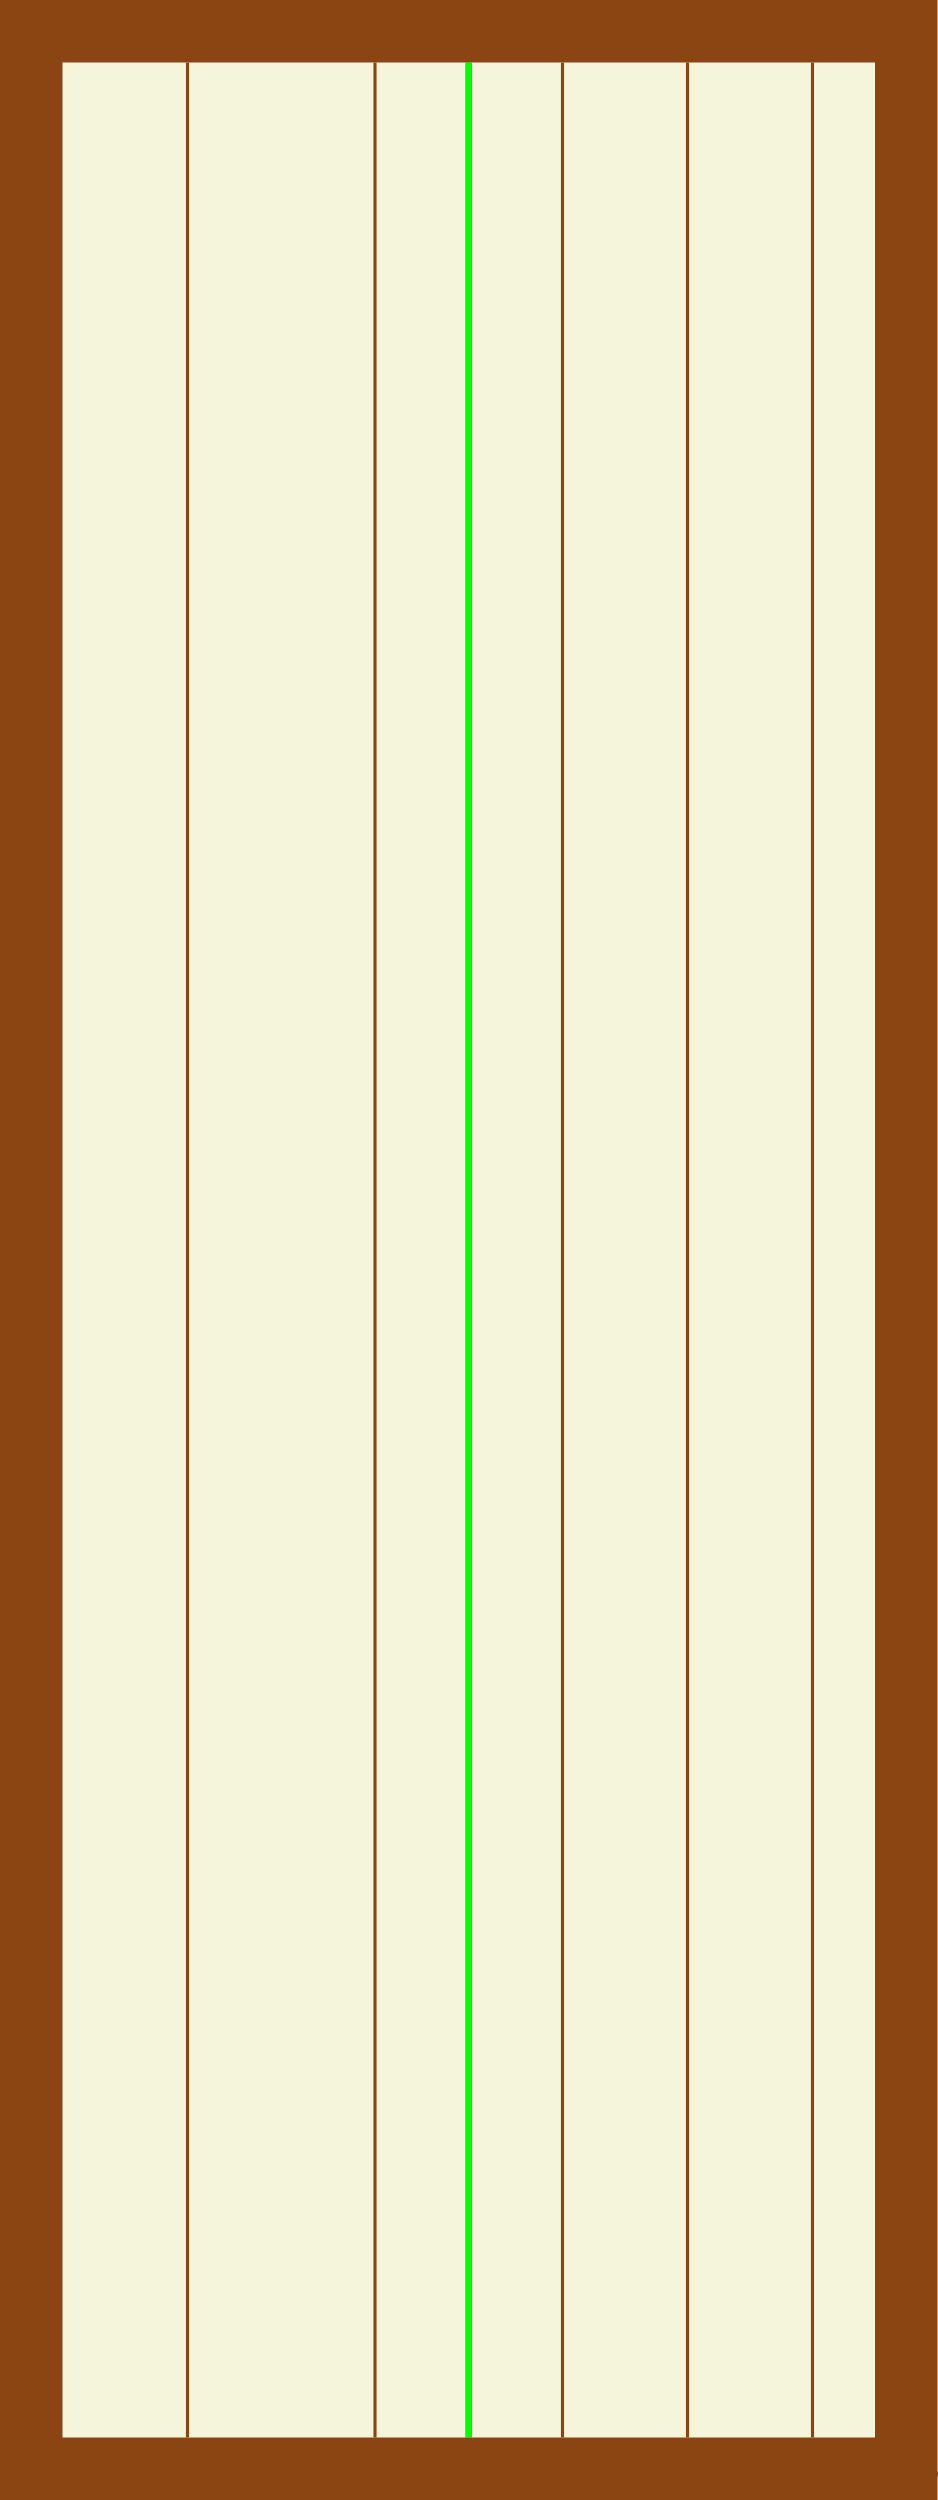
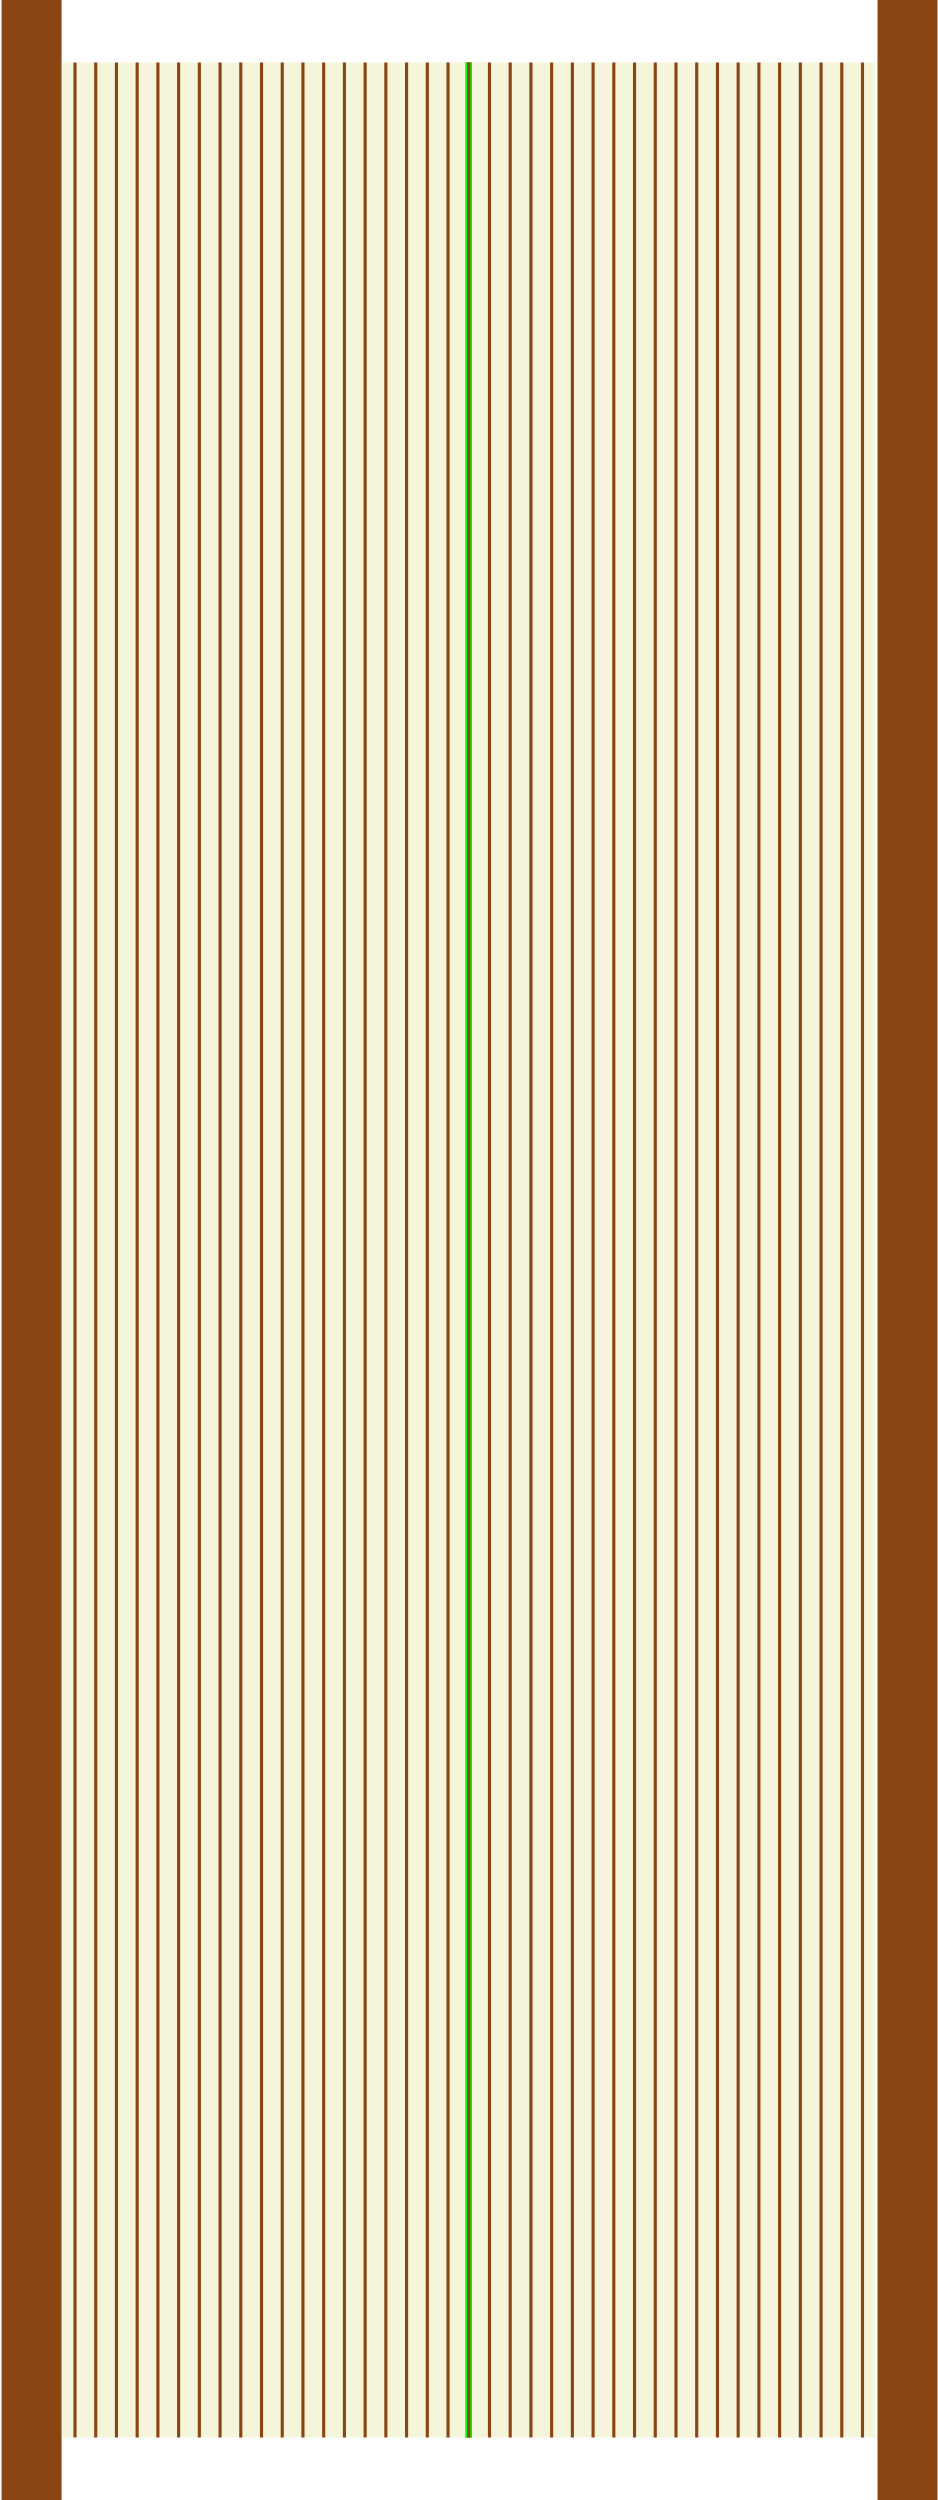
- <svg xmlns="http://www.w3.org/2000/svg" viewBox="0 0 300 800">
-   <rect width="300" height="800" fill="#8B4513" />
-   <rect x="20" y="20" width="260" height="760" fill="#F5F5DC" />
+ <svg xmlns="http://www.w3.org/2000/svg" viewBox="0 0 300 800" version="1.1" id="svg100">
+   <defs id="defs104" />
+   <rect width="19.192" height="800" fill="#8b4513" id="rect70" x="0.505" y="0" style="stroke-width:0.253" />
+   <rect x="20" y="20" width="260" height="760" fill="#F5F5DC" id="rect72" />
  <g id="pages">
    
    </g>
-   <g id="book-markers">
-     <line x1="60" y1="20" x2="60" y2="780" stroke="#8B4513" stroke-width="1" />
-     <text x="62" y="795" fill="#8B4513" font-size="12">Genesis</text>
-     <line x1="120" y1="20" x2="120" y2="780" stroke="#8B4513" stroke-width="1" />
-     <text x="122" y="795" fill="#8B4513" font-size="12">Joshua</text>
-     <line x1="180" y1="20" x2="180" y2="780" stroke="#8B4513" stroke-width="1" />
-     <text x="182" y="795" fill="#8B4513" font-size="12">Psalms</text>
-     <line x1="220" y1="20" x2="220" y2="780" stroke="#8B4513" stroke-width="1" />
-     <text x="222" y="795" fill="#8B4513" font-size="12">Isaiah</text>
-     <line x1="260" y1="20" x2="260" y2="780" stroke="#8B4513" stroke-width="1" />
-     <text x="262" y="795" fill="#8B4513" font-size="12">Matthew</text>
-   </g>
+   <line x1="30.632" y1="20" x2="30.632" y2="780" stroke="#8b4513" stroke-width="1" id="line77" />
+   <line x1="130.105" y1="20" x2="130.105" y2="780" stroke="#8b4513" stroke-width="1" id="line81" />
+   <line x1="136.737" y1="20" x2="136.737" y2="780" stroke="#8b4513" stroke-width="1" id="line85" />
+   <line x1="269.368" y1="20" x2="269.368" y2="780" stroke="#8b4513" stroke-width="1" id="line89" />
+   <line x1="276" y1="20" x2="276" y2="780" stroke="#8b4513" stroke-width="1" id="line93" />
  <line id="position-marker" x1="150" x2="150" y1="20" y2="780" stroke="#FF0000" stroke-width="2" />
  <line id="ans-position-marker" x1="150" x2="150" y1="20" y2="780" stroke="#00FF00" stroke-width="2" />
+   <rect width="19.192" height="800" fill="#8b4513" id="rect451" x="280.808" y="0" style="stroke-width:0.253" />
+   <line x1="37.263" y1="20" x2="37.263" y2="780" stroke="#8b4513" stroke-width="1" id="line468" />
+   <line x1="43.895" y1="20" x2="43.895" y2="780" stroke="#8b4513" stroke-width="1" id="line470" />
+   <line x1="50.526" y1="20" x2="50.526" y2="780" stroke="#8b4513" stroke-width="1" id="line472" />
+   <line x1="57.158" y1="20" x2="57.158" y2="780" stroke="#8b4513" stroke-width="1" id="line474" />
+   <line x1="63.789" y1="20" x2="63.789" y2="780" stroke="#8b4513" stroke-width="1" id="line476" />
+   <line x1="70.421" y1="20" x2="70.421" y2="780" stroke="#8b4513" stroke-width="1" id="line478" />
+   <line x1="77.053" y1="20" x2="77.053" y2="780" stroke="#8b4513" stroke-width="1" id="line480" />
+   <line x1="83.684" y1="20" x2="83.684" y2="780" stroke="#8b4513" stroke-width="1" id="line482" />
+   <line x1="90.316" y1="20" x2="90.316" y2="780" stroke="#8b4513" stroke-width="1" id="line484" />
+   <line x1="96.947" y1="20" x2="96.947" y2="780" stroke="#8b4513" stroke-width="1" id="line486" />
+   <line x1="103.579" y1="20" x2="103.579" y2="780" stroke="#8b4513" stroke-width="1" id="line488" />
+   <line x1="110.211" y1="20" x2="110.211" y2="780" stroke="#8b4513" stroke-width="1" id="line490" />
+   <line x1="116.842" y1="20" x2="116.842" y2="780" stroke="#8b4513" stroke-width="1" id="line492" />
+   <line x1="123.474" y1="20" x2="123.474" y2="780" stroke="#8b4513" stroke-width="1" id="line494" />
+   <line x1="24" y1="20" x2="24" y2="780" stroke="#8b4513" stroke-width="1" id="line496" />
+   <line x1="143.368" y1="20" x2="143.368" y2="780" stroke="#8b4513" stroke-width="1" id="line498" />
+   <line x1="150" y1="20" x2="150" y2="780" stroke="#8b4513" stroke-width="1" id="line500" />
+   <line x1="156.632" y1="20" x2="156.632" y2="780" stroke="#8b4513" stroke-width="1" id="line502" />
+   <line x1="163.263" y1="20" x2="163.263" y2="780" stroke="#8b4513" stroke-width="1" id="line504" />
+   <line x1="169.895" y1="20" x2="169.895" y2="780" stroke="#8b4513" stroke-width="1" id="line506" />
+   <line x1="176.526" y1="20" x2="176.526" y2="780" stroke="#8b4513" stroke-width="1" id="line508" />
+   <line x1="183.158" y1="20" x2="183.158" y2="780" stroke="#8b4513" stroke-width="1" id="line510" />
+   <line x1="189.789" y1="20" x2="189.789" y2="780" stroke="#8b4513" stroke-width="1" id="line512" />
+   <line x1="196.421" y1="20" x2="196.421" y2="780" stroke="#8b4513" stroke-width="1" id="line514" />
+   <line x1="203.053" y1="20" x2="203.053" y2="780" stroke="#8b4513" stroke-width="1" id="line516" />
+   <line x1="209.684" y1="20" x2="209.684" y2="780" stroke="#8b4513" stroke-width="1" id="line518" />
+   <line x1="216.316" y1="20" x2="216.316" y2="780" stroke="#8b4513" stroke-width="1" id="line520" />
+   <line x1="222.947" y1="20" x2="222.947" y2="780" stroke="#8b4513" stroke-width="1" id="line522" />
+   <line x1="229.579" y1="20" x2="229.579" y2="780" stroke="#8b4513" stroke-width="1" id="line524" />
+   <line x1="236.211" y1="20" x2="236.211" y2="780" stroke="#8b4513" stroke-width="1" id="line526" />
+   <line x1="242.842" y1="20" x2="242.842" y2="780" stroke="#8b4513" stroke-width="1" id="line528" />
+   <line x1="249.474" y1="20" x2="249.474" y2="780" stroke="#8b4513" stroke-width="1" id="line530" />
+   <line x1="256.105" y1="20" x2="256.105" y2="780" stroke="#8b4513" stroke-width="1" id="line532" />
+   <line x1="262.737" y1="20" x2="262.737" y2="780" stroke="#8b4513" stroke-width="1" id="line534" />
</svg>
